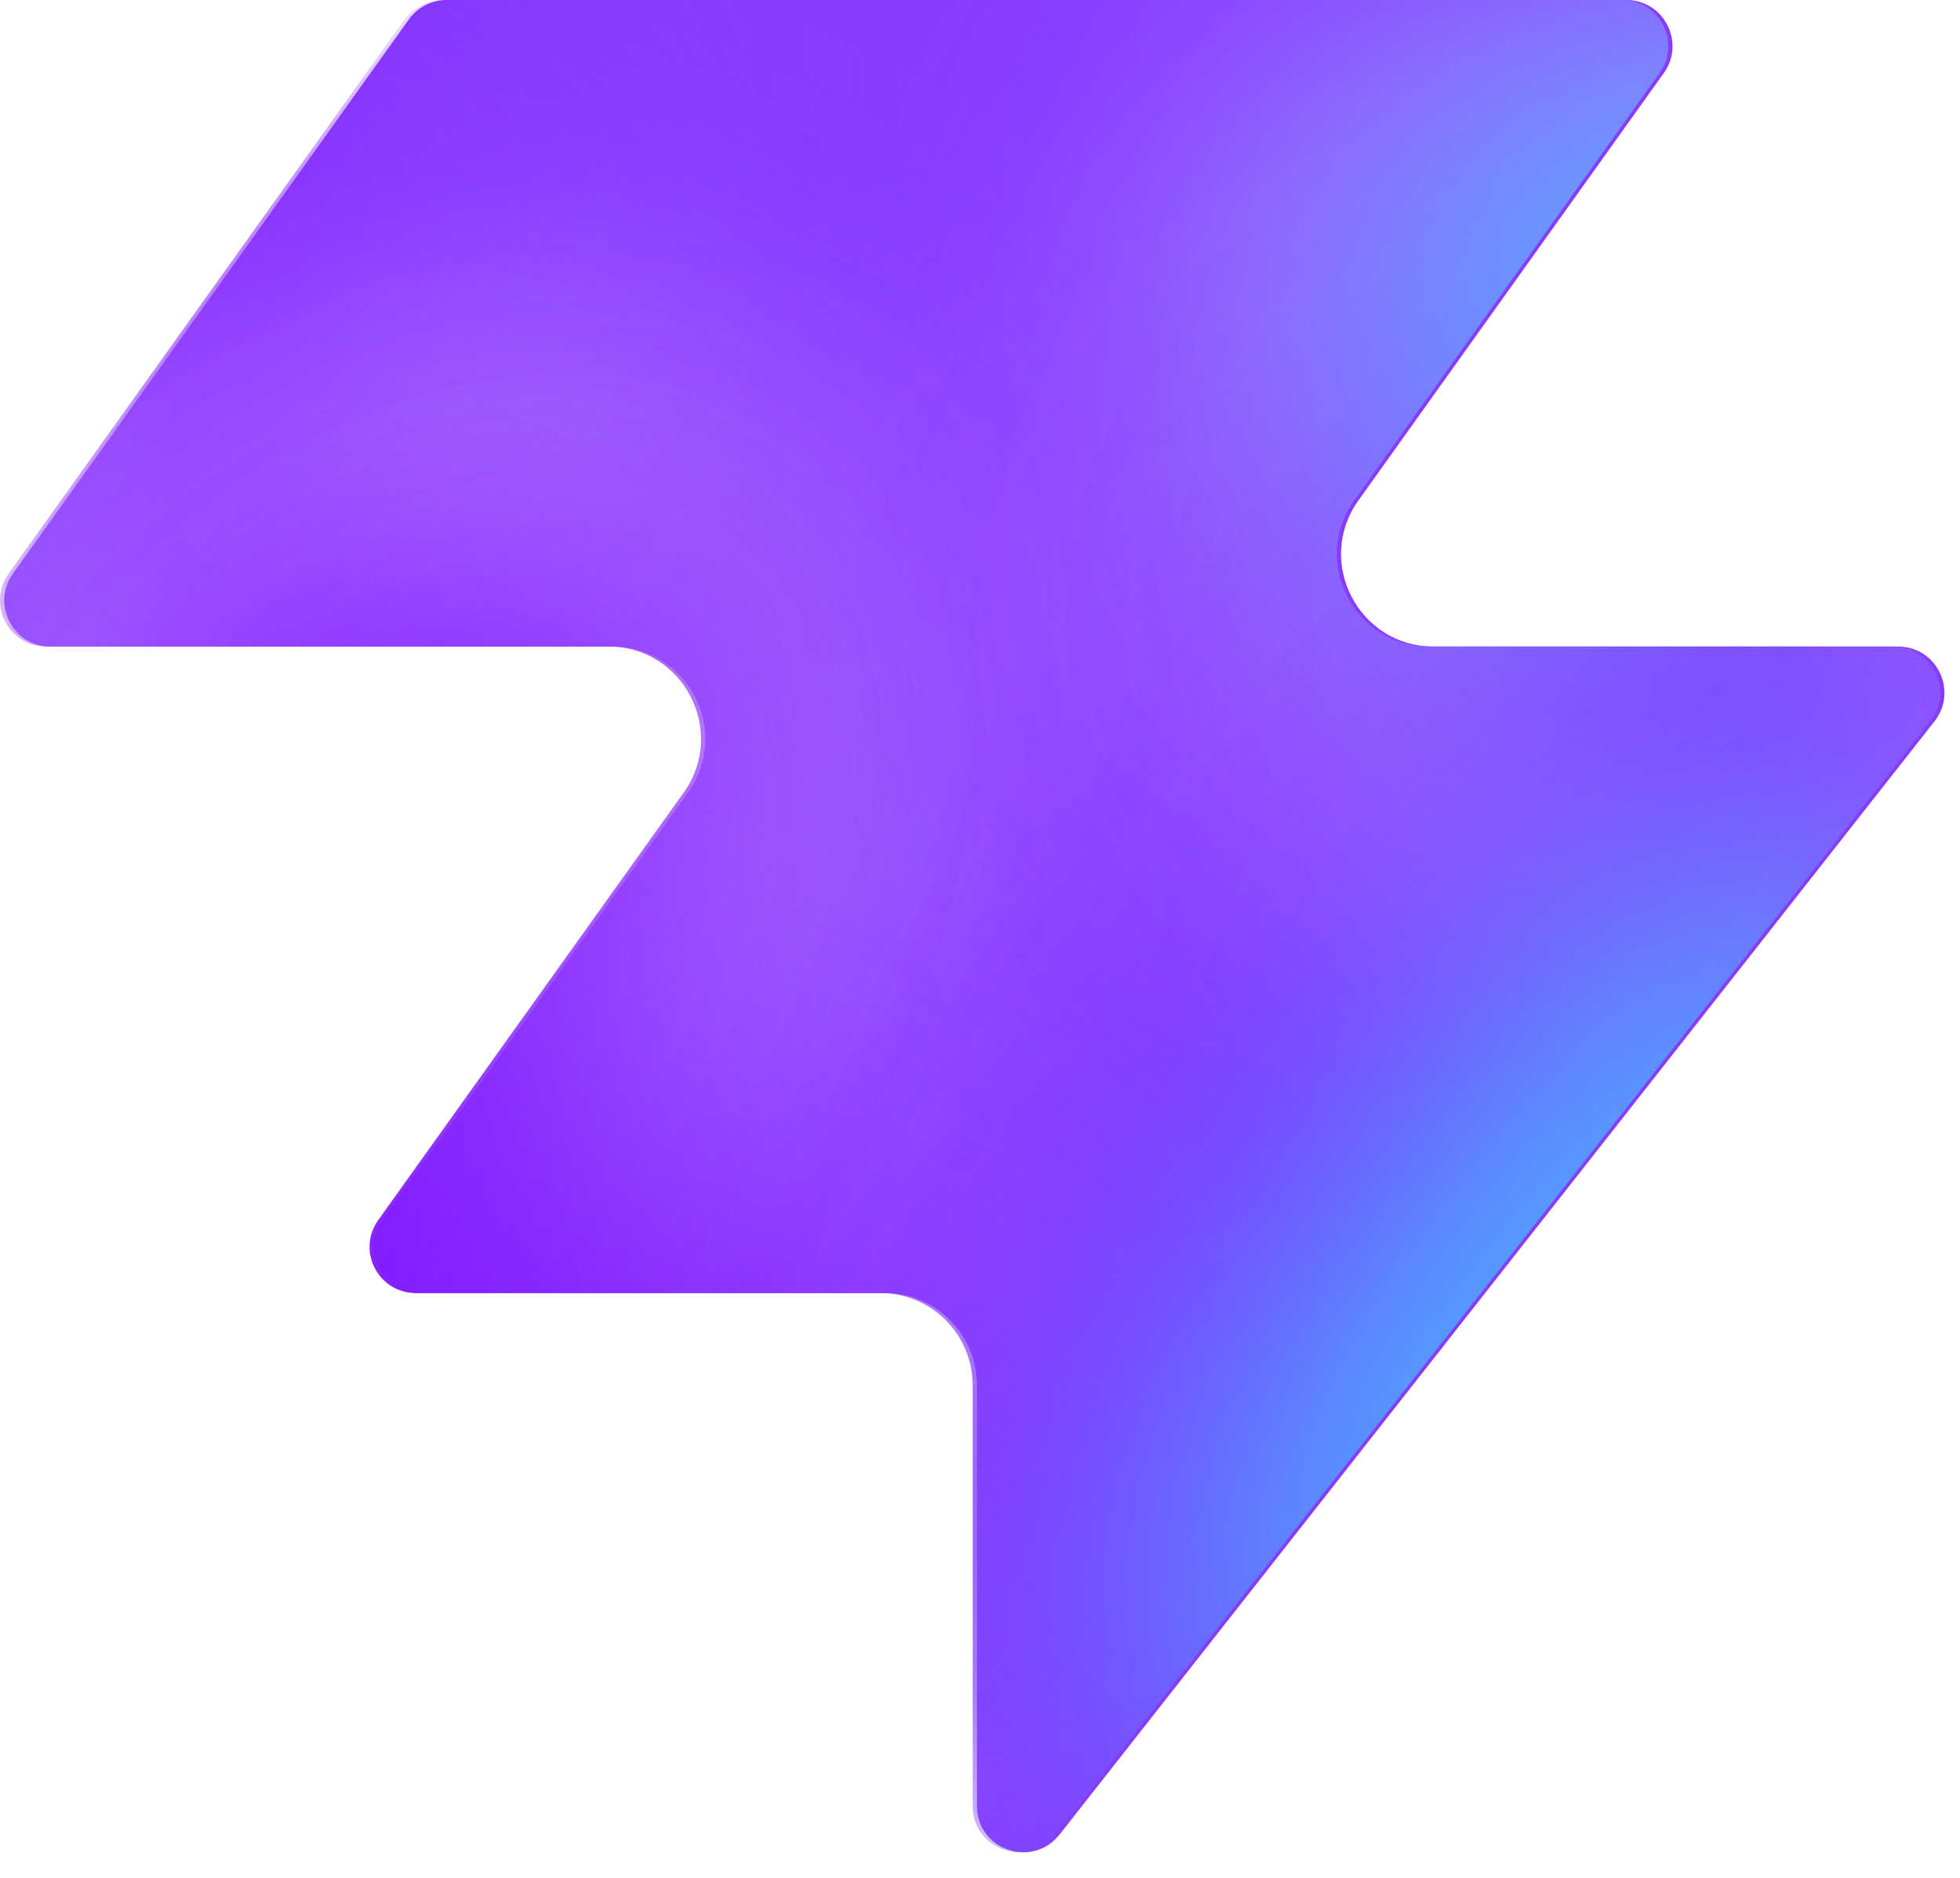
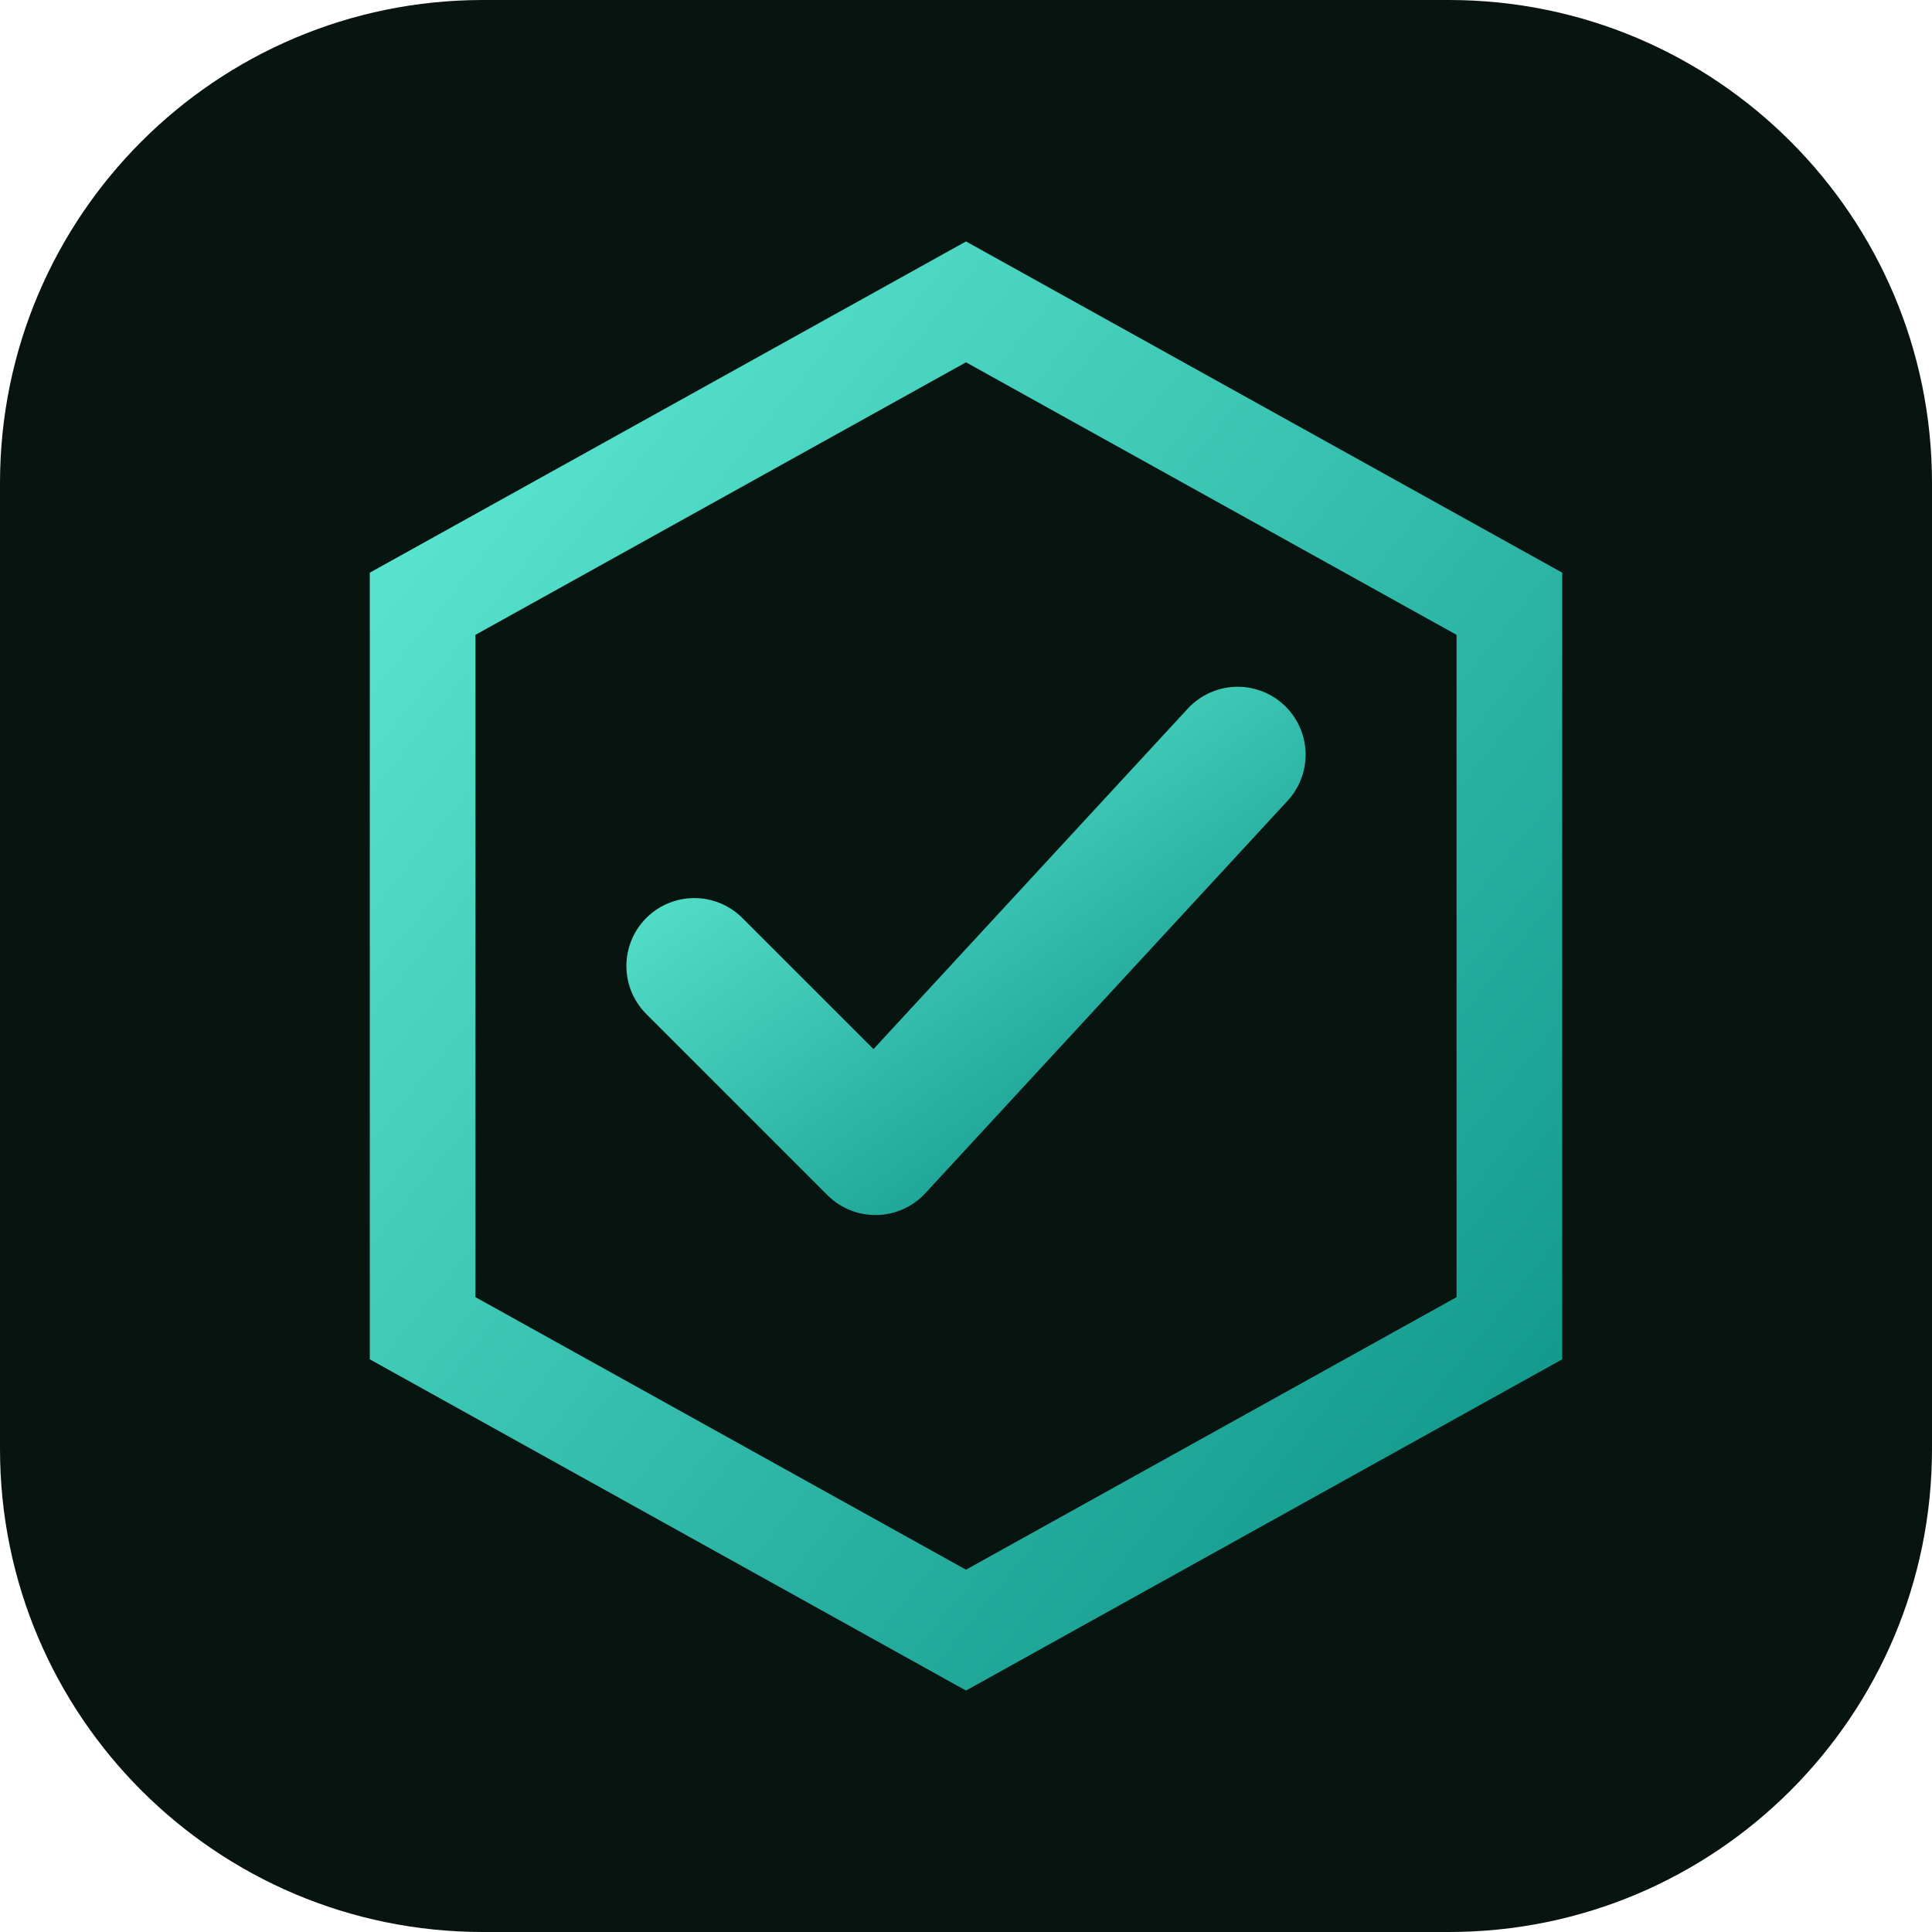
- <svg xmlns="http://www.w3.org/2000/svg" width="48" height="46" fill="none" viewBox="0 0 48 46">
-   <path fill="#863bff" d="M25.946 44.938c-.664.845-2.021.375-2.021-.698V33.937a2.26 2.26 0 0 0-2.262-2.262H10.287c-.92 0-1.456-1.04-.92-1.788l7.48-10.471c1.07-1.497 0-3.578-1.842-3.578H1.237c-.92 0-1.456-1.04-.92-1.788L10.013.474c.214-.297.556-.474.92-.474h28.894c.92 0 1.456 1.04.92 1.788l-7.48 10.471c-1.07 1.498 0 3.579 1.842 3.579h11.377c.943 0 1.473 1.088.89 1.83L25.947 44.94z" style="fill:#863bff;fill:color(display-p3 .525 .23 1);fill-opacity:1" />
-   <mask id="a" width="48" height="46" x="0" y="0" maskUnits="userSpaceOnUse" style="mask-type:alpha">
-     <path fill="#000" d="M25.842 44.938c-.664.844-2.021.375-2.021-.698V33.937a2.26 2.26 0 0 0-2.262-2.262H10.183c-.92 0-1.456-1.04-.92-1.788l7.48-10.471c1.07-1.498 0-3.579-1.842-3.579H1.133c-.92 0-1.456-1.04-.92-1.787L9.91.473c.214-.297.556-.474.92-.474h28.894c.92 0 1.456 1.04.92 1.788l-7.48 10.471c-1.07 1.498 0 3.578 1.842 3.578h11.377c.943 0 1.473 1.088.89 1.832L25.843 44.94z" style="fill:#000;fill-opacity:1" />
-   </mask>
-   <g mask="url(#a)">
-     <g filter="url(#b)">
-       <ellipse cx="5.508" cy="14.704" fill="#ede6ff" rx="5.508" ry="14.704" style="fill:#ede6ff;fill:color(display-p3 .927 .903 1);fill-opacity:1" transform="matrix(.00324 1 1 -.00324 -4.47 31.516)" />
-     </g>
-     <g filter="url(#c)">
-       <ellipse cx="10.399" cy="29.851" fill="#ede6ff" rx="10.399" ry="29.851" style="fill:#ede6ff;fill:color(display-p3 .927 .903 1);fill-opacity:1" transform="matrix(.00324 1 1 -.00324 -39.328 7.883)" />
-     </g>
-     <g filter="url(#d)">
-       <ellipse cx="5.508" cy="30.487" fill="#7e14ff" rx="5.508" ry="30.487" style="fill:#7e14ff;fill:color(display-p3 .492 .077 1);fill-opacity:1" transform="rotate(89.814 -25.913 -14.639)scale(1 -1)" />
-     </g>
-     <g filter="url(#e)">
-       <ellipse cx="5.508" cy="30.599" fill="#7e14ff" rx="5.508" ry="30.599" style="fill:#7e14ff;fill:color(display-p3 .492 .077 1);fill-opacity:1" transform="rotate(89.814 -32.644 -3.334)scale(1 -1)" />
-     </g>
-     <g filter="url(#f)">
-       <ellipse cx="5.508" cy="30.599" fill="#7e14ff" rx="5.508" ry="30.599" style="fill:#7e14ff;fill:color(display-p3 .492 .077 1);fill-opacity:1" transform="matrix(.00324 1 1 -.00324 -34.34 30.47)" />
-     </g>
-     <g filter="url(#g)">
-       <ellipse cx="14.072" cy="22.078" fill="#ede6ff" rx="14.072" ry="22.078" style="fill:#ede6ff;fill:color(display-p3 .927 .903 1);fill-opacity:1" transform="rotate(93.35 24.506 48.493)scale(-1 1)" />
-     </g>
-     <g filter="url(#h)">
-       <ellipse cx="3.47" cy="21.501" fill="#7e14ff" rx="3.47" ry="21.501" style="fill:#7e14ff;fill:color(display-p3 .492 .077 1);fill-opacity:1" transform="rotate(89.009 28.708 47.59)scale(-1 1)" />
-     </g>
-     <g filter="url(#i)">
-       <ellipse cx="3.47" cy="21.501" fill="#7e14ff" rx="3.47" ry="21.501" style="fill:#7e14ff;fill:color(display-p3 .492 .077 1);fill-opacity:1" transform="rotate(89.009 28.708 47.59)scale(-1 1)" />
-     </g>
-     <g filter="url(#j)">
-       <ellipse cx=".387" cy="8.972" fill="#7e14ff" rx="4.407" ry="29.108" style="fill:#7e14ff;fill:color(display-p3 .492 .077 1);fill-opacity:1" transform="rotate(39.51 .387 8.972)" />
-     </g>
-     <g filter="url(#k)">
-       <ellipse cx="47.523" cy="-6.092" fill="#7e14ff" rx="4.407" ry="29.108" style="fill:#7e14ff;fill:color(display-p3 .492 .077 1);fill-opacity:1" transform="rotate(37.892 47.523 -6.092)" />
-     </g>
-     <g filter="url(#l)">
-       <ellipse cx="41.412" cy="6.333" fill="#47bfff" rx="5.971" ry="9.665" style="fill:#47bfff;fill:color(display-p3 .28 .748 1);fill-opacity:1" transform="rotate(37.892 41.412 6.333)" />
-     </g>
-     <g filter="url(#m)">
-       <ellipse cx="-1.879" cy="38.332" fill="#7e14ff" rx="4.407" ry="29.108" style="fill:#7e14ff;fill:color(display-p3 .492 .077 1);fill-opacity:1" transform="rotate(37.892 -1.88 38.332)" />
-     </g>
-     <g filter="url(#n)">
-       <ellipse cx="-1.879" cy="38.332" fill="#7e14ff" rx="4.407" ry="29.108" style="fill:#7e14ff;fill:color(display-p3 .492 .077 1);fill-opacity:1" transform="rotate(37.892 -1.88 38.332)" />
-     </g>
-     <g filter="url(#o)">
-       <ellipse cx="35.651" cy="29.907" fill="#7e14ff" rx="4.407" ry="29.108" style="fill:#7e14ff;fill:color(display-p3 .492 .077 1);fill-opacity:1" transform="rotate(37.892 35.651 29.907)" />
-     </g>
-     <g filter="url(#p)">
-       <ellipse cx="38.418" cy="32.4" fill="#47bfff" rx="5.971" ry="15.297" style="fill:#47bfff;fill:color(display-p3 .28 .748 1);fill-opacity:1" transform="rotate(37.892 38.418 32.4)" />
-     </g>
-   </g>
+ <svg xmlns="http://www.w3.org/2000/svg" viewBox="0 0 64 64">
  <defs>
-     <filter id="b" width="60.045" height="41.654" x="-19.77" y="16.149" color-interpolation-filters="sRGB" filterUnits="userSpaceOnUse">
-       <feFlood flood-opacity="0" result="BackgroundImageFix" />
-       <feBlend in="SourceGraphic" in2="BackgroundImageFix" result="shape" />
-       <feGaussianBlur result="effect1_foregroundBlur_2002_17158" stdDeviation="7.659" />
-     </filter>
-     <filter id="c" width="90.34" height="51.437" x="-54.613" y="-7.533" color-interpolation-filters="sRGB" filterUnits="userSpaceOnUse">
-       <feFlood flood-opacity="0" result="BackgroundImageFix" />
-       <feBlend in="SourceGraphic" in2="BackgroundImageFix" result="shape" />
-       <feGaussianBlur result="effect1_foregroundBlur_2002_17158" stdDeviation="7.659" />
-     </filter>
-     <filter id="d" width="79.355" height="29.4" x="-49.64" y="2.03" color-interpolation-filters="sRGB" filterUnits="userSpaceOnUse">
-       <feFlood flood-opacity="0" result="BackgroundImageFix" />
-       <feBlend in="SourceGraphic" in2="BackgroundImageFix" result="shape" />
-       <feGaussianBlur result="effect1_foregroundBlur_2002_17158" stdDeviation="4.596" />
-     </filter>
-     <filter id="e" width="79.579" height="29.4" x="-45.045" y="20.029" color-interpolation-filters="sRGB" filterUnits="userSpaceOnUse">
-       <feFlood flood-opacity="0" result="BackgroundImageFix" />
-       <feBlend in="SourceGraphic" in2="BackgroundImageFix" result="shape" />
-       <feGaussianBlur result="effect1_foregroundBlur_2002_17158" stdDeviation="4.596" />
-     </filter>
-     <filter id="f" width="79.579" height="29.4" x="-43.513" y="21.178" color-interpolation-filters="sRGB" filterUnits="userSpaceOnUse">
-       <feFlood flood-opacity="0" result="BackgroundImageFix" />
-       <feBlend in="SourceGraphic" in2="BackgroundImageFix" result="shape" />
-       <feGaussianBlur result="effect1_foregroundBlur_2002_17158" stdDeviation="4.596" />
-     </filter>
-     <filter id="g" width="74.749" height="58.852" x="15.756" y="-17.901" color-interpolation-filters="sRGB" filterUnits="userSpaceOnUse">
-       <feFlood flood-opacity="0" result="BackgroundImageFix" />
-       <feBlend in="SourceGraphic" in2="BackgroundImageFix" result="shape" />
-       <feGaussianBlur result="effect1_foregroundBlur_2002_17158" stdDeviation="7.659" />
-     </filter>
-     <filter id="h" width="61.377" height="25.362" x="23.548" y="2.284" color-interpolation-filters="sRGB" filterUnits="userSpaceOnUse">
-       <feFlood flood-opacity="0" result="BackgroundImageFix" />
-       <feBlend in="SourceGraphic" in2="BackgroundImageFix" result="shape" />
-       <feGaussianBlur result="effect1_foregroundBlur_2002_17158" stdDeviation="4.596" />
-     </filter>
-     <filter id="i" width="61.377" height="25.362" x="23.548" y="2.284" color-interpolation-filters="sRGB" filterUnits="userSpaceOnUse">
-       <feFlood flood-opacity="0" result="BackgroundImageFix" />
-       <feBlend in="SourceGraphic" in2="BackgroundImageFix" result="shape" />
-       <feGaussianBlur result="effect1_foregroundBlur_2002_17158" stdDeviation="4.596" />
-     </filter>
-     <filter id="j" width="56.045" height="63.649" x="-27.636" y="-22.853" color-interpolation-filters="sRGB" filterUnits="userSpaceOnUse">
-       <feFlood flood-opacity="0" result="BackgroundImageFix" />
-       <feBlend in="SourceGraphic" in2="BackgroundImageFix" result="shape" />
-       <feGaussianBlur result="effect1_foregroundBlur_2002_17158" stdDeviation="4.596" />
-     </filter>
-     <filter id="k" width="54.814" height="64.646" x="20.116" y="-38.415" color-interpolation-filters="sRGB" filterUnits="userSpaceOnUse">
-       <feFlood flood-opacity="0" result="BackgroundImageFix" />
-       <feBlend in="SourceGraphic" in2="BackgroundImageFix" result="shape" />
-       <feGaussianBlur result="effect1_foregroundBlur_2002_17158" stdDeviation="4.596" />
-     </filter>
-     <filter id="l" width="33.541" height="35.313" x="24.641" y="-11.323" color-interpolation-filters="sRGB" filterUnits="userSpaceOnUse">
-       <feFlood flood-opacity="0" result="BackgroundImageFix" />
-       <feBlend in="SourceGraphic" in2="BackgroundImageFix" result="shape" />
-       <feGaussianBlur result="effect1_foregroundBlur_2002_17158" stdDeviation="4.596" />
-     </filter>
-     <filter id="m" width="54.814" height="64.646" x="-29.286" y="6.009" color-interpolation-filters="sRGB" filterUnits="userSpaceOnUse">
-       <feFlood flood-opacity="0" result="BackgroundImageFix" />
-       <feBlend in="SourceGraphic" in2="BackgroundImageFix" result="shape" />
-       <feGaussianBlur result="effect1_foregroundBlur_2002_17158" stdDeviation="4.596" />
-     </filter>
-     <filter id="n" width="54.814" height="64.646" x="-29.286" y="6.009" color-interpolation-filters="sRGB" filterUnits="userSpaceOnUse">
-       <feFlood flood-opacity="0" result="BackgroundImageFix" />
-       <feBlend in="SourceGraphic" in2="BackgroundImageFix" result="shape" />
-       <feGaussianBlur result="effect1_foregroundBlur_2002_17158" stdDeviation="4.596" />
-     </filter>
-     <filter id="o" width="54.814" height="64.646" x="8.244" y="-2.416" color-interpolation-filters="sRGB" filterUnits="userSpaceOnUse">
-       <feFlood flood-opacity="0" result="BackgroundImageFix" />
-       <feBlend in="SourceGraphic" in2="BackgroundImageFix" result="shape" />
-       <feGaussianBlur result="effect1_foregroundBlur_2002_17158" stdDeviation="4.596" />
-     </filter>
-     <filter id="p" width="39.409" height="43.623" x="18.713" y="10.588" color-interpolation-filters="sRGB" filterUnits="userSpaceOnUse">
-       <feFlood flood-opacity="0" result="BackgroundImageFix" />
-       <feBlend in="SourceGraphic" in2="BackgroundImageFix" result="shape" />
-       <feGaussianBlur result="effect1_foregroundBlur_2002_17158" stdDeviation="4.596" />
-     </filter>
+     <linearGradient id="g" x1="0" y1="0" x2="1" y2="1">
+       <stop offset="0%" stop-color="#5eead4" />
+       <stop offset="100%" stop-color="#0d9488" />
+     </linearGradient>
  </defs>
+   <rect width="64" height="64" rx="16" fill="#081410" />
+   <path d="M32 10 L50 20 V44 L32 54 L14 44 V20 Z" fill="none" stroke="url(#g)" stroke-width="3.5" />
+   <path d="M23 32 L29 38 L41 25" fill="none" stroke="url(#g)" stroke-width="4.5" stroke-linecap="round" stroke-linejoin="round" />
</svg>
